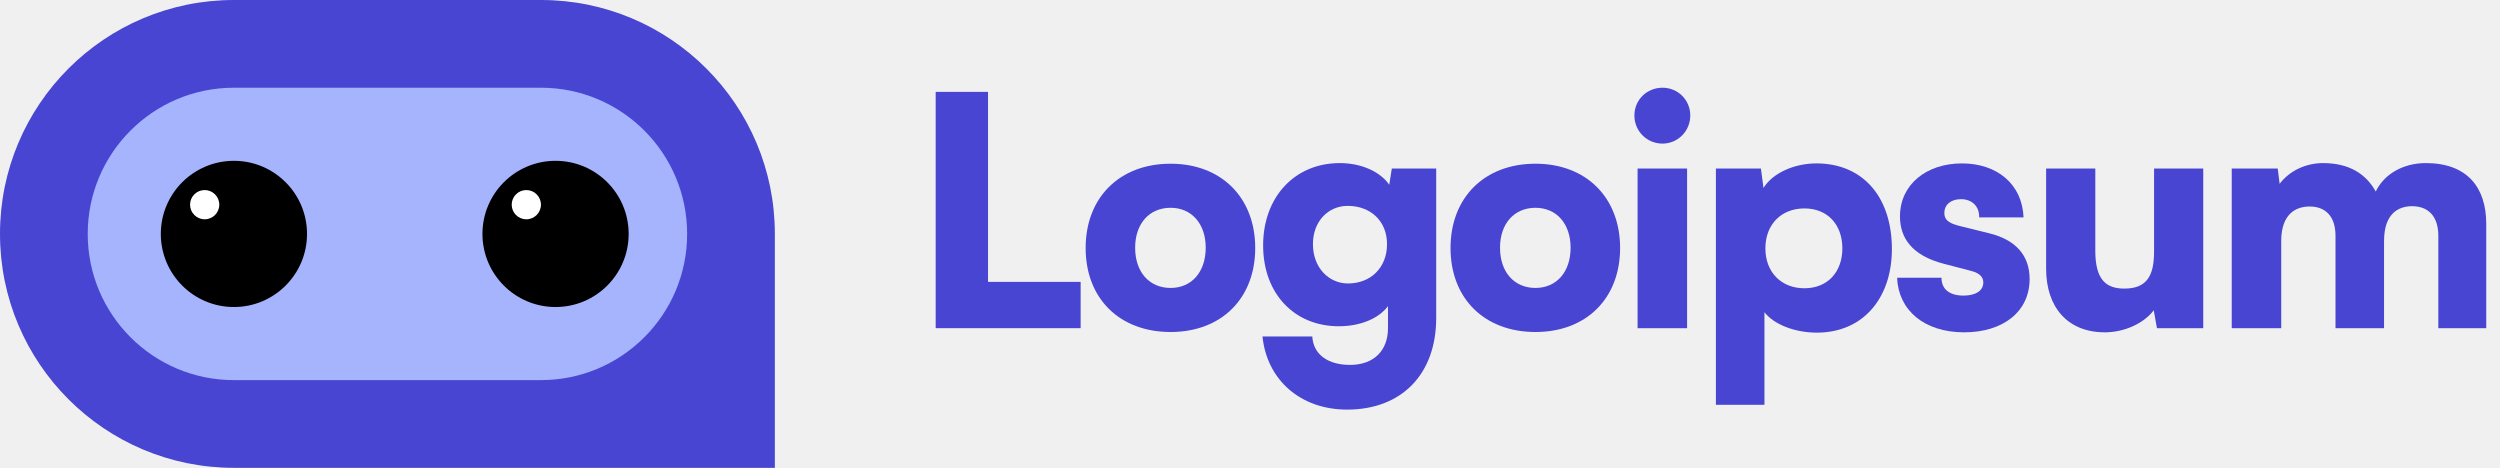
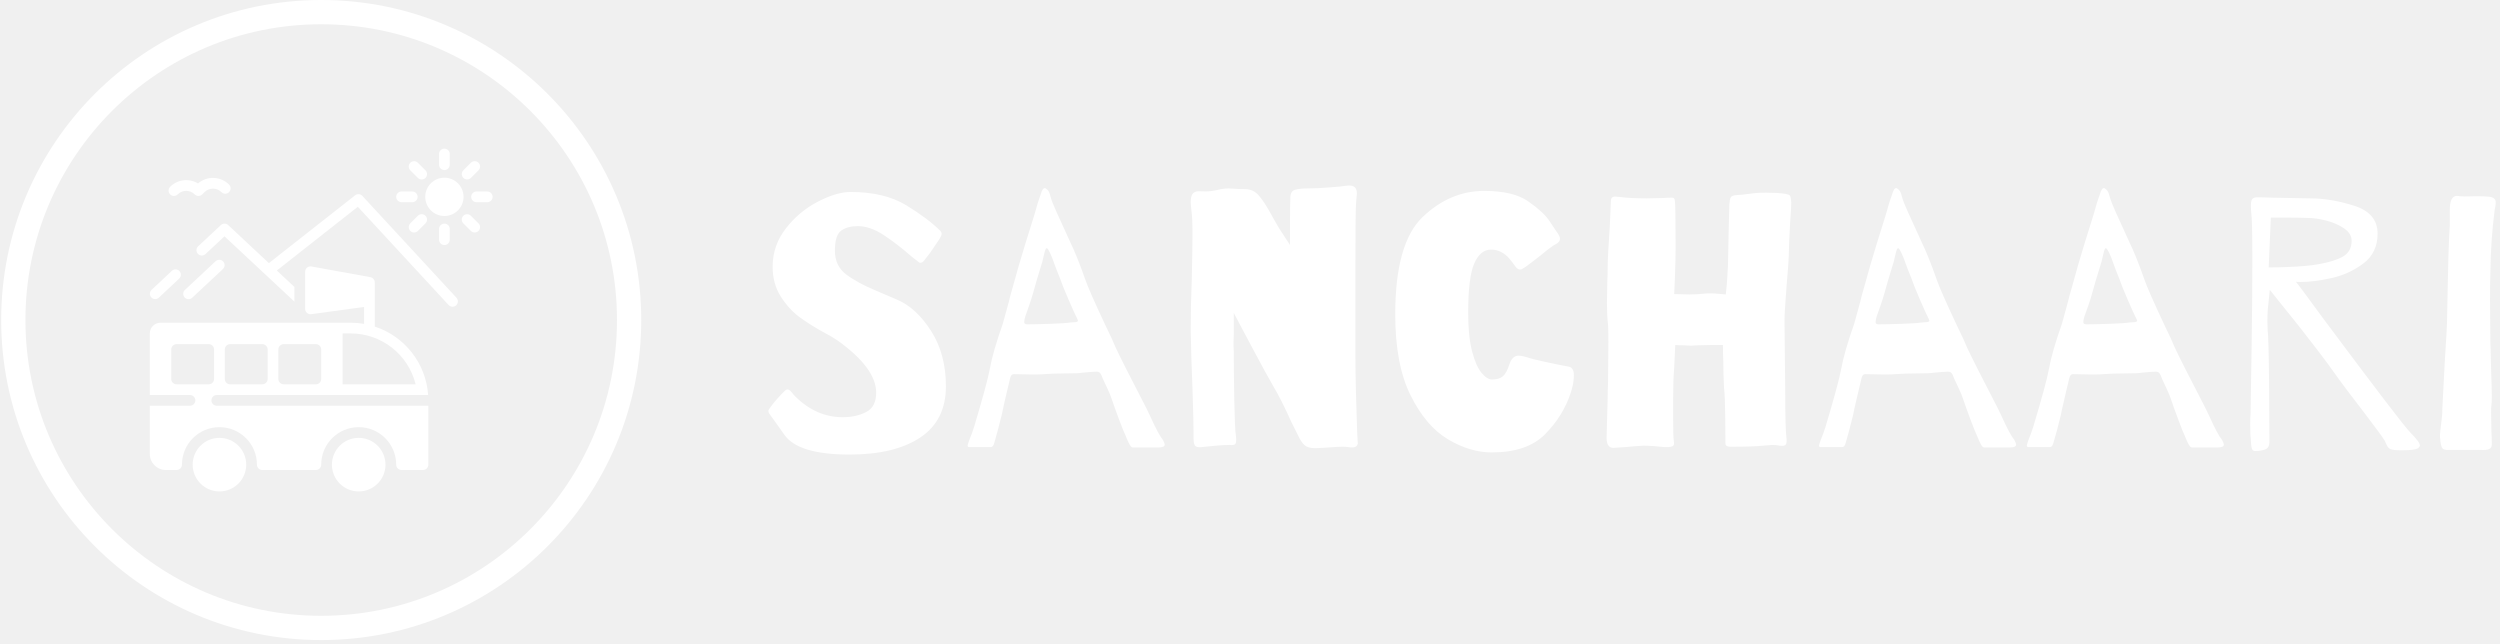
- <svg xmlns="http://www.w3.org/2000/svg" id="logo-40" width="171" height="32" viewBox="0 0 171 32" fill="none">
-   <path d="M67.582 6.284H64V22.447H73.916V19.28H67.582V6.284Z" fill="#4845D2" class="ccustom" />
-   <path d="M74.258 16.965C74.258 20.416 76.574 22.709 80.069 22.709C83.541 22.709 85.857 20.416 85.857 16.965C85.857 13.514 83.541 11.198 80.069 11.198C76.574 11.198 74.258 13.514 74.258 16.965ZM77.644 16.943C77.644 15.305 78.605 14.213 80.069 14.213C81.51 14.213 82.471 15.305 82.471 16.943C82.471 18.603 81.51 19.695 80.069 19.695C78.605 19.695 77.644 18.603 77.644 16.943Z" fill="#4845D2" class="ccustom" />
-   <path d="M86.398 16.79C86.398 20.088 88.538 22.316 91.574 22.316C93.038 22.316 94.305 21.792 94.938 20.94V22.447C94.938 23.954 93.999 24.959 92.339 24.959C90.854 24.959 89.827 24.26 89.761 23.015H86.354C86.66 26.008 88.975 28.017 92.142 28.017C95.877 28.017 98.236 25.593 98.236 21.748V11.526H95.2L95.025 12.64C94.414 11.745 93.125 11.155 91.64 11.155C88.582 11.155 86.398 13.448 86.398 16.79ZM89.805 16.703C89.805 15.13 90.854 14.082 92.186 14.082C93.737 14.082 94.873 15.108 94.873 16.703C94.873 18.297 93.759 19.389 92.208 19.389C90.876 19.389 89.805 18.297 89.805 16.703Z" fill="#4845D2" class="ccustom" />
-   <path d="M99.217 16.965C99.217 20.416 101.532 22.709 105.027 22.709C108.5 22.709 110.815 20.416 110.815 16.965C110.815 13.514 108.5 11.198 105.027 11.198C101.532 11.198 99.217 13.514 99.217 16.965ZM102.602 16.943C102.602 15.305 103.563 14.213 105.027 14.213C106.468 14.213 107.429 15.305 107.429 16.943C107.429 18.603 106.468 19.695 105.027 19.695C103.563 19.695 102.602 18.603 102.602 16.943Z" fill="#4845D2" class="ccustom" />
-   <path d="M113.715 9.822C114.763 9.822 115.615 8.971 115.615 7.9C115.615 6.83 114.763 6 113.715 6C112.645 6 111.793 6.83 111.793 7.9C111.793 8.971 112.645 9.822 113.715 9.822ZM112.011 22.447H115.397V11.526H112.011V22.447Z" fill="#4845D2" class="ccustom" />
-   <path d="M117.368 27.689H120.688V21.355C121.321 22.185 122.763 22.753 124.27 22.753C127.524 22.753 129.49 20.263 129.403 16.812C129.315 13.295 127.284 11.177 124.248 11.177C122.697 11.177 121.234 11.854 120.622 12.858L120.447 11.526H117.368V27.689ZM120.753 16.987C120.753 15.348 121.845 14.256 123.418 14.256C125.012 14.256 126.017 15.37 126.017 16.987C126.017 18.603 125.012 19.717 123.418 19.717C121.845 19.717 120.753 18.625 120.753 16.987Z" fill="#4845D2" class="ccustom" />
-   <path d="M129.761 18.996C129.848 21.202 131.596 22.731 134.348 22.731C136.991 22.731 138.826 21.333 138.826 19.084C138.826 17.467 137.865 16.397 136.073 15.96L134.13 15.479C133.431 15.305 132.994 15.13 132.994 14.562C132.994 13.994 133.452 13.623 134.13 13.623C134.894 13.623 135.396 14.125 135.375 14.868H138.411C138.323 12.596 136.598 11.177 134.195 11.177C131.771 11.177 129.958 12.618 129.958 14.802C129.958 16.266 130.766 17.467 132.928 18.035L134.85 18.537C135.418 18.69 135.658 18.952 135.658 19.324C135.658 19.87 135.156 20.219 134.304 20.219C133.321 20.219 132.797 19.761 132.797 18.996H129.761Z" fill="#4845D2" class="ccustom" />
-   <path d="M143.974 22.731C145.307 22.731 146.639 22.119 147.316 21.224L147.535 22.447H150.702V11.526H147.338V17.205C147.338 18.843 146.858 19.739 145.307 19.739C144.105 19.739 143.319 19.193 143.319 17.161V11.526H139.955V18.384C139.955 20.984 141.397 22.731 143.974 22.731Z" fill="#4845D2" class="ccustom" />
-   <path d="M156.036 22.447V16.484C156.036 14.649 157.019 14.125 157.98 14.125C159.05 14.125 159.749 14.781 159.749 16.135V22.447H163.069V16.484C163.069 14.628 164.03 14.104 164.991 14.104C166.061 14.104 166.782 14.759 166.782 16.135V22.447H170.059V15.305C170.059 12.815 168.748 11.155 165.93 11.155C164.358 11.155 163.069 11.919 162.501 13.099C161.846 11.919 160.71 11.155 158.897 11.155C157.696 11.155 156.582 11.701 155.927 12.575L155.796 11.526H152.65V22.447H156.036Z" fill="#4845D2" class="ccustom" />
-   <path d="M0 16C0 7.163 7.163 0 16 0H37C45.837 0 53 7.163 53 16V32H16C7.163 32 0 24.837 0 16Z" fill="#4845D2" class="ccustom" />
-   <rect x="6" y="6" width="41" height="20" rx="10" fill="#A5B4FC" class="ccompli2" />
-   <circle cx="16" cy="16" r="5" fill="#000000" />
-   <circle cx="14" cy="14" r="1" fill="#ffffff" />
-   <circle cx="38" cy="16" r="5" fill="#000000" />
-   <circle cx="36" cy="14" r="1" fill="#ffffff" />
+ <svg xmlns="http://www.w3.org/2000/svg" version="1.1" width="1500" height="386" viewBox="0 0 1500 386">
+   <g transform="matrix(1,0,0,1,-0.9090909,-0.9798677)">
+     <svg viewBox="0 0 396 102" data-background-color="#293040" preserveAspectRatio="xMidYMid meet" height="386" width="1500">
+       <g id="tight-bounds" transform="matrix(1,0,0,1,0.24,0.2589288)">
+         <svg viewBox="0 0 395.52 101.482" height="101.482" width="395.52">
+           <g>
+             <svg viewBox="0 0 571.15 146.545" height="101.482" width="395.52">
+               <g transform="matrix(1,0,0,1,175.6304,42.47199)">
+                 <svg viewBox="0 0 395.52 61.601" height="61.601" width="395.52">
+                   <g id="textblocktransform">
+                     <svg viewBox="0 0 395.52 61.601" height="61.601" width="395.52" id="textblock">
+                       <g>
+                         <svg viewBox="0 0 395.52 61.601" height="61.601" width="395.52">
+                           <g transform="matrix(1,0,0,1,0,0)">
+                             <svg width="395.52" viewBox="1.85 -36.758 242.73 37.808" height="61.601" data-palette-color="#ffffff">
+                               <path d="M13.4-35.85Q18.15-35.85 21.23-33.98 24.3-32.1 26-30.4L26-30.4Q26.2-30.2 26.2-29.95L26.2-29.95Q26.2-29.8 26.08-29.58 25.95-29.35 25.9-29.25L25.9-29.25Q25.65-28.9 25.08-28.03 24.5-27.15 24.15-26.75L24.15-26.75Q24-26.55 23.83-26.33 23.65-26.1 23.53-26 23.4-25.9 23.15-25.9L23.15-25.9Q23.05-25.9 22.68-26.23 22.3-26.55 21.95-26.8L21.95-26.8Q19.95-28.55 18.05-29.8 16.15-31.05 14.4-31.05L14.4-31.05Q13-31.05 12.1-30.43 11.2-29.8 11.2-27.6L11.2-27.6Q11.2-25.45 12.8-24.25 14.4-23.05 17.05-21.95L17.05-21.95Q17.3-21.85 19.98-20.7 22.65-19.55 24.73-16.3 26.8-13.05 26.8-8.55L26.8-8.55Q26.8-3.75 23.2-1.35 19.6 1.05 13.25 1.05L13.25 1.05Q6.05 1.05 4.1-1.73 2.15-4.5 2.05-4.6L2.05-4.6Q1.85-4.85 1.85-5.1L1.85-5.1Q1.85-5.25 2.25-5.75L2.25-5.75Q2.9-6.65 4.15-7.9L4.15-7.9Q4.35-8.1 4.55-8.1L4.55-8.1Q4.8-8.1 5.1-7.73 5.4-7.35 5.6-7.15L5.6-7.15Q8.55-4.2 12.3-4.2L12.3-4.2Q14.2-4.2 15.6-4.93 17-5.65 17-7.65L17-7.65Q17-11.1 11.55-15L11.55-15Q10.65-15.6 9.85-16L9.85-16Q7.75-17.15 6.25-18.25 4.75-19.35 3.6-21.15 2.45-22.95 2.45-25.35L2.45-25.35Q2.45-28.35 4.33-30.75 6.2-33.15 8.83-34.5 11.45-35.85 13.4-35.85L13.4-35.85ZM57.3-1Q57.55-0.5 57.55-0.35L57.55-0.35Q57.55 0.05 56.65 0.05L56.65 0.05 53.05 0.05Q52.85 0.05 52.65-0.3 52.45-0.65 52.3-1 52.15-1.35 52.05-1.6L52.05-1.6Q51.8-2.1 51.12-3.9 50.45-5.7 50.1-6.75L50.1-6.75Q49.95-7.25 49.5-8.22 49.05-9.2 48.85-9.6L48.85-9.6Q48.65-10.2 48.47-10.4 48.3-10.6 47.95-10.6L47.95-10.6Q47.6-10.6 47.07-10.55 46.55-10.5 45.95-10.45L45.95-10.45Q45.55-10.35 43.45-10.35L43.45-10.35Q42-10.35 40.6-10.25L40.6-10.25Q40.15-10.2 39-10.2L39-10.2 36.35-10.25Q36.1-10.25 35.97-10.05 35.85-9.85 35.8-9.58 35.75-9.3 35.7-9.15L35.7-9.15 35.4-7.9Q35.25-7.2 35.02-6.28 34.8-5.35 34.65-4.55L34.65-4.55 34.1-2.4 33.7-0.95Q33.55-0.35 33.42-0.18 33.3 0 33.05 0L33.05 0 30.1 0Q29.85 0 29.85-0.2L29.85-0.2Q29.85-0.3 30.05-0.9L30.05-0.9Q30.45-1.85 30.75-2.8L30.75-2.8Q32.6-9 32.95-10.9L32.95-10.9Q33.4-13.4 34.8-17.35L34.8-17.35Q35.25-19.05 35.65-20.45L35.65-20.45Q35.8-21.15 36.1-22.15L36.1-22.15Q37.05-25.65 38-28.7L38-28.7 39.25-32.7Q39.65-34.25 40.25-35.9L40.25-35.9Q40.55-36.65 40.95-36.25L40.95-36.25Q41.25-36.05 41.4-35.55 41.55-35.05 41.6-34.85L41.6-34.85Q41.75-34.25 44.25-28.85L44.25-28.85Q45.25-26.8 46.4-23.5L46.4-23.5Q46.9-22.05 49.15-17.25L49.15-17.25Q50.3-14.9 50.65-14L50.65-14Q51.45-12.25 54.95-5.5L54.95-5.5 55.55-4.25Q56.7-1.7 57.3-1L57.3-1ZM44.2-17.5Q44.55-17.55 44.8-17.55 45.05-17.55 45.2-17.6 45.35-17.65 45.35-17.75L45.35-17.75Q45.35-17.85 45.2-18.15L45.2-18.15Q44.95-18.6 44.05-20.68 43.15-22.75 42.8-23.8L42.8-23.8Q42.3-25 42.02-25.8 41.75-26.6 41.6-26.9L41.6-26.9Q41.5-27.15 41.37-27.4 41.25-27.65 41.15-27.8 41.05-27.95 40.95-27.95L40.95-27.95Q40.8-27.95 40.62-27.2 40.45-26.45 40.35-26.05L40.35-26.05Q39.45-23.15 39.05-21.65L39.05-21.65Q38.85-20.9 38.47-19.83 38.1-18.75 37.95-18.35L37.95-18.35Q37.8-17.85 37.8-17.55L37.8-17.55Q37.8-17.25 38.25-17.25L38.25-17.25Q39.3-17.25 41.47-17.32 43.65-17.4 44.2-17.5L44.2-17.5ZM75.15-31.15Q75.15-34.25 75.2-35L75.2-35Q75.2-35.95 75.84-36.15 76.5-36.35 77.75-36.35L77.75-36.35Q78.84-36.35 80.57-36.48 82.3-36.6 83.25-36.75L83.25-36.75Q83.95-36.8 84.25-36.52 84.55-36.25 84.55-35.6L84.55-35.6Q84.55-35.4 84.45-34.5L84.45-34.5Q84.34-33.75 84.34-24.55L84.34-24.55 84.34-13.25Q84.34-10.7 84.42-7.63 84.5-4.55 84.59-2.1 84.7 0.35 84.7-0.75L84.7-0.75Q84.7 0.05 83.9 0.05L83.9 0.05Q83.55 0.05 83.3 0L83.3 0Q83.09-0.05 82.5-0.05L82.5-0.05Q81.9-0.05 80.59 0.05L80.59 0.05Q79.2 0.15 78.65 0.15L78.65 0.15Q77.7 0.15 77.22-0.25 76.75-0.65 76.25-1.7L76.25-1.7 75.4-3.4Q73.9-6.75 72.75-8.65L72.75-8.65Q72.09-9.75 69.45-14.7L69.45-14.7 67.25-18.85 67.25-16.95 67.25-15.8Q67.25-15.4 67.22-14.8 67.2-14.2 67.25-13.45L67.25-13.45Q67.25-10.85 67.32-6.65 67.4-2.45 67.55-1.6L67.55-1.6Q67.59-1.35 67.59-1L67.59-1Q67.59-0.5 67.4-0.38 67.2-0.25 66.65-0.3L66.65-0.3Q65.84-0.3 64.77-0.2 63.7-0.1 62.75 0L62.75 0Q62 0.1 61.77-0.25 61.55-0.6 61.6-1.8L61.6-1.8Q61.6-3.6 61.45-8.15L61.45-8.15Q61.25-12.9 61.2-16.4L61.2-16.4Q61.2-19.95 61.35-23.6L61.35-23.6Q61.45-28.2 61.45-29.9L61.45-29.9Q61.45-32.2 61.3-33.25L61.3-33.25Q61.2-34.15 61.2-34.4L61.2-34.4Q61.2-35.3 61.5-35.63 61.8-35.95 62.3-35.95L62.3-35.95Q62.55-35.95 63.3-35.93 64.05-35.9 65.45-36.25L65.45-36.25Q66-36.35 66.55-36.35L66.55-36.35Q66.84-36.35 67.4-36.3 67.95-36.25 68.84-36.25L68.84-36.25Q70-36.25 70.77-35.35 71.55-34.45 72.45-32.8L72.45-32.8 72.95-31.9Q73.55-30.8 74.4-29.55L74.4-29.55 75.15-28.4 75.15-31.15ZM102.44-36Q106.54-36 108.64-34.52 110.74-33.05 111.57-31.83 112.39-30.6 112.59-30.3L112.59-30.3Q113.09-29.65 113.09-29.3L113.09-29.3Q113.09-29 112.89-28.8 112.69-28.6 112.39-28.45 112.09-28.3 111.99-28.2L111.99-28.2Q111.39-27.8 110.39-26.95L110.39-26.95Q109.94-26.6 109.07-25.93 108.19-25.25 107.89-25.1L107.89-25.1Q107.69-24.95 107.49-24.95L107.49-24.95Q107.14-24.95 106.84-25.35 106.54-25.75 106.44-25.9L106.44-25.9Q106.34-26.05 105.92-26.55 105.49-27.05 104.84-27.4 104.19-27.75 103.39-27.75L103.39-27.75Q101.89-27.75 101.04-25.8 100.19-23.85 100.19-18.85L100.19-18.85Q100.19-15.55 100.74-13.45 101.29-11.35 102.07-10.43 102.84-9.5 103.54-9.5L103.54-9.5Q104.54-9.5 105.07-9.95 105.59-10.4 105.99-11.65L105.99-11.65Q106.39-12.85 107.29-12.85L107.29-12.85Q107.59-12.85 107.97-12.75 108.34-12.65 108.54-12.6L108.54-12.6Q109.04-12.4 110.99-11.98 112.94-11.55 114.34-11.3L114.34-11.3Q115.04-11.15 115.04-10.1L115.04-10.1Q115.04-9.6 114.99-9.35L114.99-9.35Q114.94-8.7 114.59-7.6L114.59-7.6Q113.54-4.4 111.02-1.83 108.49 0.75 103.49 0.75L103.49 0.75Q100.44 0.75 97.34-1.1 94.24-2.95 92.09-7.28 89.94-11.6 89.94-18.65L89.94-18.65Q89.94-28.65 93.79-32.33 97.64-36 102.44-36L102.44-36ZM129.14-21.5L131.29-21.45Q132.34-21.45 133.24-21.55L133.24-21.55Q133.54-21.6 134.19-21.6L134.19-21.6Q134.89-21.6 135.24-21.55L135.24-21.55 136.39-21.45 136.54-22.95 136.69-25.35 136.79-30.25 136.89-34.1Q136.94-34.85 137.09-35.1 137.24-35.35 137.79-35.4L137.79-35.4Q138.29-35.4 140.59-35.7L140.59-35.7Q140.99-35.75 142.04-35.75L142.04-35.75Q143.64-35.75 144.69-35.6L144.69-35.6Q145.24-35.5 145.37-35.38 145.49-35.25 145.52-34.95 145.54-34.65 145.59-34.4L145.59-34.4Q145.59-33.6 145.44-31.7L145.44-31.7Q145.24-28.2 145.24-26.9L145.24-26.9Q145.24-26.25 144.94-22.75L144.94-22.75Q144.64-18.95 144.64-17.8L144.64-17.8 144.74-7.9Q144.74-2.3 144.94-1.05L144.94-1.05 144.94-0.95Q144.94-0.4 144.74-0.28 144.54-0.15 144.29-0.18 144.04-0.2 143.94-0.2L143.94-0.2Q143.54-0.3 142.94-0.3L142.94-0.3Q142.74-0.3 141.64-0.2L141.64-0.2Q140.24-0.05 137.14-0.05L137.14-0.05 137.04-0.05Q136.34-0.05 136.34-0.5L136.34-0.5Q136.34-1.45 136.31-4.25 136.29-7.05 136.14-8.35L136.14-8.35Q136.04-10.25 136.04-12.05L136.04-12.05Q135.99-12.8 135.99-14.35L135.99-14.35 134.54-14.35 132.39-14.3 131.49-14.25 130.49-14.3Q129.74-14.3 129.29-14.35L129.29-14.35 129.14-11.2Q128.99-9.45 128.99-6.65L128.99-6.65 128.99-4.1Q128.99-1.4 129.09-0.85L129.09-0.85Q129.19-0.25 128.92-0.13 128.64 0 128.27 0 127.89 0 127.74 0L127.74 0Q127.34-0.05 126.39-0.13 125.44-0.2 124.84-0.2L124.84-0.2 123.39-0.1Q123.04-0.05 120.79 0.1L120.79 0.1Q119.64 0.25 119.64-1.3L119.64-1.3 119.69-3.25 119.79-6.85Q119.79-7.95 119.84-8.9L119.84-8.9 119.89-14.7Q119.89-16.7 119.84-17.25L119.84-17.25Q119.69-18.4 119.69-20.25L119.69-20.25 119.74-23.3Q119.79-24.05 119.79-25.25L119.79-25.25Q119.79-26.65 120.09-31.05L120.09-31.05 120.24-34.5Q120.24-34.9 120.39-35.05 120.54-35.2 120.84-35.2L120.84-35.2 121.49-35.15Q122.14-35.05 123.19-35 124.24-34.95 125.24-34.95L125.24-34.95 127.54-35Q128.09-35.05 128.79-35.05L128.79-35.05 128.84-35.05Q129.24-35.05 129.24-34.5L129.24-34.5Q129.29-34.4 129.31-32.52 129.34-30.65 129.34-28.1L129.34-28.1Q129.34-26.5 129.24-23.8L129.24-23.8 129.14-21.5ZM176.94-1Q177.19-0.5 177.19-0.35L177.19-0.35Q177.19 0.05 176.29 0.05L176.29 0.05 172.69 0.05Q172.49 0.05 172.29-0.3 172.09-0.65 171.94-1 171.79-1.35 171.69-1.6L171.69-1.6Q171.44-2.1 170.76-3.9 170.09-5.7 169.74-6.75L169.74-6.75Q169.59-7.25 169.14-8.22 168.69-9.2 168.49-9.6L168.49-9.6Q168.29-10.2 168.11-10.4 167.94-10.6 167.59-10.6L167.59-10.6Q167.24-10.6 166.71-10.55 166.19-10.5 165.59-10.45L165.59-10.45Q165.19-10.35 163.09-10.35L163.09-10.35Q161.64-10.35 160.24-10.25L160.24-10.25Q159.79-10.2 158.64-10.2L158.64-10.2 155.99-10.25Q155.74-10.25 155.61-10.05 155.49-9.85 155.44-9.58 155.39-9.3 155.34-9.15L155.34-9.15 155.04-7.9Q154.89-7.2 154.66-6.28 154.44-5.35 154.29-4.55L154.29-4.55 153.74-2.4 153.34-0.95Q153.19-0.35 153.06-0.18 152.94 0 152.69 0L152.69 0 149.74 0Q149.49 0 149.49-0.2L149.49-0.2Q149.49-0.3 149.69-0.9L149.69-0.9Q150.09-1.85 150.39-2.8L150.39-2.8Q152.24-9 152.59-10.9L152.59-10.9Q153.04-13.4 154.44-17.35L154.44-17.35Q154.89-19.05 155.29-20.45L155.29-20.45Q155.44-21.15 155.74-22.15L155.74-22.15Q156.69-25.65 157.64-28.7L157.64-28.7 158.89-32.7Q159.29-34.25 159.89-35.9L159.89-35.9Q160.19-36.65 160.59-36.25L160.59-36.25Q160.89-36.05 161.04-35.55 161.19-35.05 161.24-34.85L161.24-34.85Q161.39-34.25 163.89-28.85L163.89-28.85Q164.89-26.8 166.04-23.5L166.04-23.5Q166.54-22.05 168.79-17.25L168.79-17.25Q169.94-14.9 170.29-14L170.29-14Q171.09-12.25 174.59-5.5L174.59-5.5 175.19-4.25Q176.34-1.7 176.94-1L176.94-1ZM163.84-17.5Q164.19-17.55 164.44-17.55 164.69-17.55 164.84-17.6 164.99-17.65 164.99-17.75L164.99-17.75Q164.99-17.85 164.84-18.15L164.84-18.15Q164.59-18.6 163.69-20.68 162.79-22.75 162.44-23.8L162.44-23.8Q161.94-25 161.66-25.8 161.39-26.6 161.24-26.9L161.24-26.9Q161.14-27.15 161.01-27.4 160.89-27.65 160.79-27.8 160.69-27.95 160.59-27.95L160.59-27.95Q160.44-27.95 160.26-27.2 160.09-26.45 159.99-26.05L159.99-26.05Q159.09-23.15 158.69-21.65L158.69-21.65Q158.49-20.9 158.11-19.83 157.74-18.75 157.59-18.35L157.59-18.35Q157.44-17.85 157.44-17.55L157.44-17.55Q157.44-17.25 157.89-17.25L157.89-17.25Q158.94-17.25 161.11-17.32 163.29-17.4 163.84-17.5L163.84-17.5ZM206.13-1Q206.38-0.5 206.38-0.35L206.38-0.35Q206.38 0.05 205.48 0.05L205.48 0.05 201.88 0.05Q201.69 0.05 201.48-0.3 201.28-0.65 201.13-1 200.98-1.35 200.88-1.6L200.88-1.6Q200.63-2.1 199.96-3.9 199.28-5.7 198.94-6.75L198.94-6.75Q198.78-7.25 198.33-8.22 197.88-9.2 197.69-9.6L197.69-9.6Q197.48-10.2 197.31-10.4 197.13-10.6 196.78-10.6L196.78-10.6Q196.44-10.6 195.91-10.55 195.38-10.5 194.78-10.45L194.78-10.45Q194.38-10.35 192.28-10.35L192.28-10.35Q190.83-10.35 189.44-10.25L189.44-10.25Q188.98-10.2 187.83-10.2L187.83-10.2 185.19-10.25Q184.94-10.25 184.81-10.05 184.69-9.85 184.63-9.58 184.58-9.3 184.53-9.15L184.53-9.15 184.23-7.9Q184.08-7.2 183.86-6.28 183.63-5.35 183.48-4.55L183.48-4.55 182.94-2.4 182.53-0.95Q182.38-0.35 182.26-0.18 182.13 0 181.88 0L181.88 0 178.94 0Q178.69 0 178.69-0.2L178.69-0.2Q178.69-0.3 178.88-0.9L178.88-0.9Q179.28-1.85 179.58-2.8L179.58-2.8Q181.44-9 181.78-10.9L181.78-10.9Q182.23-13.4 183.63-17.35L183.63-17.35Q184.08-19.05 184.48-20.45L184.48-20.45Q184.63-21.15 184.94-22.15L184.94-22.15Q185.88-25.65 186.83-28.7L186.83-28.7 188.08-32.7Q188.48-34.25 189.08-35.9L189.08-35.9Q189.38-36.65 189.78-36.25L189.78-36.25Q190.08-36.05 190.23-35.55 190.38-35.05 190.44-34.85L190.44-34.85Q190.58-34.25 193.08-28.85L193.08-28.85Q194.08-26.8 195.23-23.5L195.23-23.5Q195.73-22.05 197.98-17.25L197.98-17.25Q199.13-14.9 199.48-14L199.48-14Q200.28-12.25 203.78-5.5L203.78-5.5 204.38-4.25Q205.53-1.7 206.13-1L206.13-1ZM193.03-17.5Q193.38-17.55 193.63-17.55 193.88-17.55 194.03-17.6 194.19-17.65 194.19-17.75L194.19-17.75Q194.19-17.85 194.03-18.15L194.03-18.15Q193.78-18.6 192.88-20.68 191.98-22.75 191.63-23.8L191.63-23.8Q191.13-25 190.86-25.8 190.58-26.6 190.44-26.9L190.44-26.9Q190.33-27.15 190.21-27.4 190.08-27.65 189.98-27.8 189.88-27.95 189.78-27.95L189.78-27.95Q189.63-27.95 189.46-27.2 189.28-26.45 189.19-26.05L189.19-26.05Q188.28-23.15 187.88-21.65L187.88-21.65Q187.69-20.9 187.31-19.83 186.94-18.75 186.78-18.35L186.78-18.35Q186.63-17.85 186.63-17.55L186.63-17.55Q186.63-17.25 187.08-17.25L187.08-17.25Q188.13-17.25 190.31-17.32 192.48-17.4 193.03-17.5L193.03-17.5ZM232.58-2.05Q233.93-0.7 233.93-0.2L233.93-0.2Q233.93-0.1 233.68 0.15L233.68 0.15Q233.23 0.45 231.43 0.45L231.43 0.45Q230.13 0.45 229.78 0.28 229.43 0.1 229.26-0.3 229.08-0.7 228.98-0.9L228.98-0.9Q228.83-1.2 227.76-2.63 226.68-4.05 226.13-4.8L226.13-4.8Q223.48-8.2 221.53-10.95L221.53-10.95Q220.33-12.65 217.08-16.8L217.08-16.8 216.28-17.8 212.83-22.1 212.63-20.1Q212.43-18.6 212.53-16.5L212.53-16.5Q212.68-15.1 212.73-9.25 212.78-3.4 212.78-0.7L212.78-0.7Q212.78 0.1 212.18 0.33 211.58 0.55 210.78 0.55L210.78 0.55Q210.43 0.55 210.33 0.25 210.23-0.05 210.21-0.4 210.18-0.75 210.18-0.85L210.18-0.85Q210.08-1.65 210.08-3.2L210.08-3.2Q210.08-4.2 210.13-4.7L210.13-4.7Q210.18-7.4 210.28-14.13 210.38-20.85 210.38-26.2L210.38-26.2Q210.38-31.95 210.23-32.9L210.23-32.9Q210.18-33.3 210.18-33.95L210.18-33.95Q210.18-34.7 210.41-34.9 210.63-35.1 211.08-35.1L211.08-35.1Q212.08-35.1 213.03-35.05L213.03-35.05 218.48-34.95Q221.48-34.95 224.73-33.9 227.98-32.85 227.98-30L227.98-30Q227.98-27.3 225.98-25.8 223.98-24.3 221.51-23.75 219.03-23.2 217.18-23.2L217.18-23.2Q216.53-23.2 216.48-23.25L216.48-23.25Q216.78-22.95 220.43-17.95L220.43-17.95Q231.43-3.2 232.58-2.05L232.58-2.05ZM212.68-25.25Q214.33-25.25 215.18-25.3L215.18-25.3Q218.08-25.4 219.68-25.7L219.68-25.7Q221.98-26.1 223.16-26.8 224.33-27.5 224.33-29L224.33-29Q224.33-30 223.28-30.73 222.23-31.45 220.76-31.83 219.28-32.2 218.18-32.2L218.18-32.2Q216.93-32.25 214.68-32.25L214.68-32.25 212.98-32.25 212.68-25.25ZM239.53-35.25Q240.18-35.2 240.81-35.23 241.43-35.25 241.88-35.25L241.88-35.25Q242.98-35.25 243.48-35.2L243.48-35.2Q244.08-35.15 244.33-34.95 244.58-34.75 244.58-34.4L244.58-34.4Q244.58-34.15 244.53-33.85 244.48-33.55 244.43-33.3L244.43-33.3Q243.88-29.05 243.83-24.55L243.83-24.55Q243.78-23.25 243.78-20.55L243.78-20.55 243.83-14.5Q243.88-13.75 243.88-12.95L243.88-12.95 243.93-10.95Q244.03-8.35 244.03-7.1L244.03-7.1Q244.03-6.15 243.98-5.95L243.98-5.95Q243.93-5.75 243.93-4.8L243.93-4.8 243.98-2.05Q244.03-1.45 244.03-0.55L244.03-0.55Q244.08 0.1 243.66 0.28 243.23 0.45 242.53 0.4L242.53 0.4 237.98 0.4Q237.23 0.45 237.03 0.08 236.83-0.3 236.78-1.15L236.78-1.15Q236.68-1.5 236.88-3L236.88-3Q237.08-4.4 237.08-5.4L237.08-5.4Q237.08-5.75 237.43-12.15L237.43-12.15Q237.73-16.85 237.73-17.3L237.73-17.3 237.83-22.2 237.93-26.75 238.03-29.45 238.13-31.25 238.13-33.35Q238.13-35.3 239.13-35.3L239.13-35.3Q239.38-35.3 239.53-35.25L239.53-35.25Z" opacity="1" transform="matrix(1,0,0,1,0,0)" fill="#ffffff" class="wordmark-text-0" data-fill-palette-color="primary" id="text-0" />
+                             </svg>
+                           </g>
+                         </svg>
+                       </g>
+                     </svg>
+                   </g>
+                 </svg>
+               </g>
+               <g>
+                 <svg viewBox="0 0 146.545 146.545" height="146.545" width="146.545">
+                   <g>
+                     <svg />
+                   </g>
+                   <g id="icon-0">
+                     <svg viewBox="0 0 146.545 146.545" height="146.545" width="146.545">
+                       <g>
+                         <path d="M0 73.273c0-40.467 32.805-73.273 73.273-73.273 40.467 0 73.273 32.805 73.272 73.273 0 40.467-32.805 73.273-73.272 73.272-40.467 0-73.273-32.805-73.273-73.272zM73.273 140.99c37.399 0 67.717-30.318 67.717-67.717 0-37.399-30.318-67.717-67.717-67.718-37.399 0-67.717 30.318-67.718 67.718 0 37.399 30.318 67.717 67.718 67.717z" data-fill-palette-color="accent" fill="#ffffff" stroke="transparent" />
+                       </g>
+                       <g transform="matrix(1,0,0,1,34.03117,34.03117)">
+                         <svg viewBox="0 0 78.483 78.483" height="78.483" width="78.483">
+                           <g>
+                             <svg data-name="Layer 1" viewBox="0 0 128 128" x="0" y="0" height="78.483" width="78.483" class="icon-dxe-0" data-fill-palette-color="accent" id="dxe-0">
+                               <path d="M2 56.19A2 2 0 0 0 3.36 55.65L10.83 48.65A2 2 0 1 0 8.1 45.75L0.63 52.75A2 2 0 0 0 2 56.19" fill="#ffffff" data-fill-palette-color="accent" />
+                               <path d="M13 55.57A2 2 0 0 0 15.83 55.67L27.25 45A2 2 0 1 0 24.52 42.08L13.11 52.75A2 2 0 0 0 13 55.57" fill="#ffffff" data-fill-palette-color="accent" />
+                               <path d="M79.36 17.64A2 2 0 0 0 76.65 17.43L44.46 42.75 29.26 28.54A2 2 0 0 0 26.53 28.54L18.1 36.41A2 2 0 1 0 20.83 39.33L27.88 32.74 54 57.13V51.66L47.42 45.51 77.67 21.71 111.53 58.35A2 2 0 1 0 114.47 55.64Z" fill="#ffffff" data-fill-palette-color="accent" />
+                               <path d="M110 10.85A7.15 7.15 0 1 0 117.15 18 7.16 7.16 0 0 0 110 10.85" fill="#ffffff" data-fill-palette-color="accent" />
+                               <path d="M94 20H98A2 2 0 0 0 98 16H94A2 2 0 0 0 94 20" fill="#ffffff" data-fill-palette-color="accent" />
+                               <path d="M126 16H122A2 2 0 0 0 122 20H126A2 2 0 0 0 126 16" fill="#ffffff" data-fill-palette-color="accent" />
+                               <path d="M110 8A2 2 0 0 0 112 6V2A2 2 0 0 0 108 2V6A2 2 0 0 0 110 8" fill="#ffffff" data-fill-palette-color="accent" />
+                               <path d="M112 34V30A2 2 0 0 0 108 30V34A2 2 0 0 0 112 34" fill="#ffffff" data-fill-palette-color="accent" />
+                               <path d="M100.1 10.93A2 2 0 1 0 102.93 8.1L100.1 5.27A2 2 0 0 0 97.27 8.1Z" fill="#ffffff" data-fill-palette-color="accent" />
+                               <path d="M119.9 25.07A2 2 0 0 0 117.07 27.9L119.9 30.73A2 2 0 0 0 122.73 27.9Z" fill="#ffffff" data-fill-palette-color="accent" />
+                               <path d="M118.49 11.51A2 2 0 0 0 119.9 10.92L122.73 8.09A2 2 0 0 0 119.9 5.26L117.07 8.1A2 2 0 0 0 118.48 11.51Z" fill="#ffffff" data-fill-palette-color="accent" />
+                               <path d="M97.27 27.9A2 2 0 1 0 100.1 30.73L102.93 27.9A2 2 0 0 0 100.1 25.07Z" fill="#ffffff" data-fill-palette-color="accent" />
+                               <path d="M10.41 17.08A4.49 4.49 0 0 1 16.75 17.08 2 2 0 0 0 19.58 17.08L20.41 16.25A4.48 4.48 0 0 1 26.75 16.25 2 2 0 1 0 29.58 13.42 8.5 8.5 0 0 0 18 13 8.49 8.49 0 0 0 7.59 14.25 2 2 0 0 0 10.42 17.08Z" fill="#ffffff" data-fill-palette-color="accent" />
+                               <path d="M23 94A2 2 0 0 1 25 92H103.93A29 29 0 0 0 84 66.44V50A2 2 0 0 0 82.36 48L60.36 44A2 2 0 0 0 58 46V59.82A2 2 0 0 0 60.27 61.82L80 59.12V65.44A29.4 29.4 0 0 0 75 65H4A4 4 0 0 0 0 69V92H15A2 2 0 0 1 15 96H0V114A6 6 0 0 0 6 120H10A2 2 0 0 0 12 118 14 14 0 0 1 40 118 2 2 0 0 0 42 120H62A2 2 0 0 0 64 118 14 14 0 0 1 92 118 2 2 0 0 0 94 120H102A2 2 0 0 0 104 118V96H25A2 2 0 0 1 23 94M75 69A25 25 0 0 1 99.26 88H72V69ZM48 75A2 2 0 0 1 50 73H62A2 2 0 0 1 64 75V86A2 2 0 0 1 62 88H50A2 2 0 0 1 48 86ZM28 75A2 2 0 0 1 30 73H42A2 2 0 0 1 44 75V86A2 2 0 0 1 42 88H30A2 2 0 0 1 28 86ZM10 88A2 2 0 0 1 8 86V75A2 2 0 0 1 10 73H22A2 2 0 0 1 24 75V86A2 2 0 0 1 22 88Z" fill="#ffffff" data-fill-palette-color="accent" />
+                               <path d="M78 108A10 10 0 1 0 88 118 10 10 0 0 0 78 108" fill="#ffffff" data-fill-palette-color="accent" />
+                               <path d="M26 108A10 10 0 1 0 36 118 10 10 0 0 0 26 108" fill="#ffffff" data-fill-palette-color="accent" />
+                             </svg>
+                           </g>
+                         </svg>
+                       </g>
+                     </svg>
+                   </g>
+                 </svg>
+               </g>
+             </svg>
+           </g>
+           <defs />
+         </svg>
+         <rect width="395.52" height="101.482" fill="none" stroke="none" visibility="hidden" />
+       </g>
+     </svg>
+   </g>
</svg>
